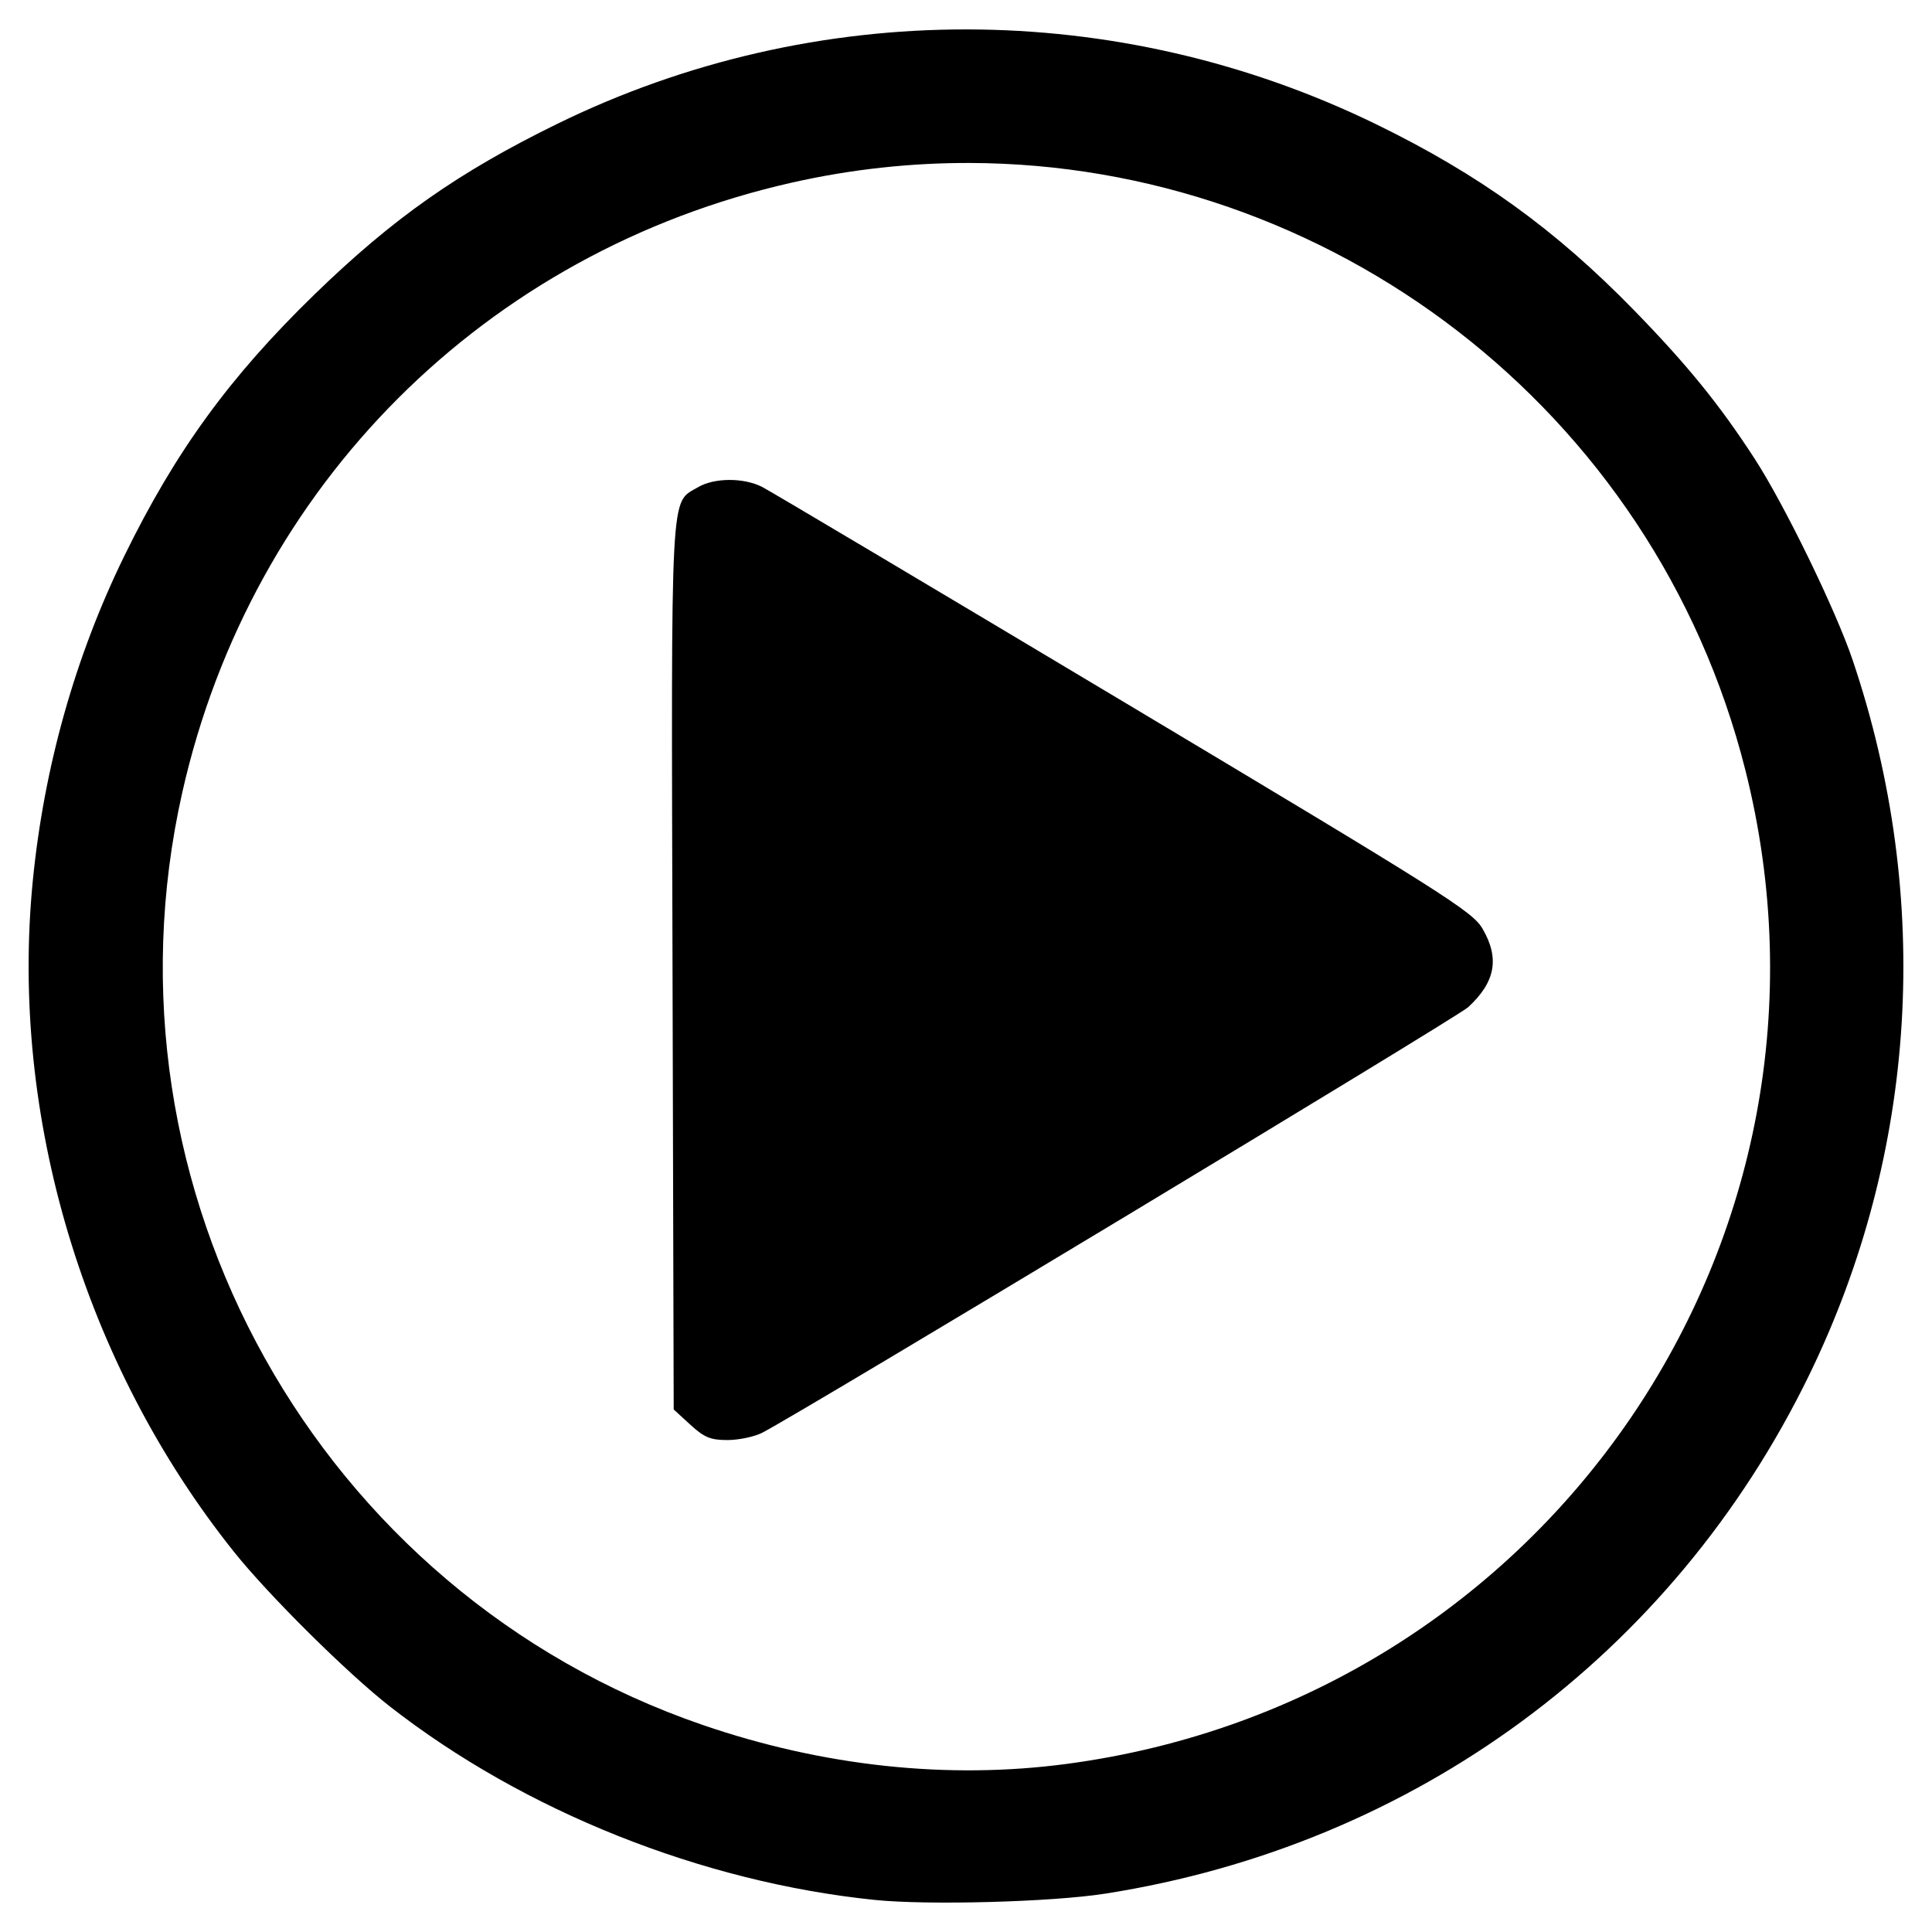
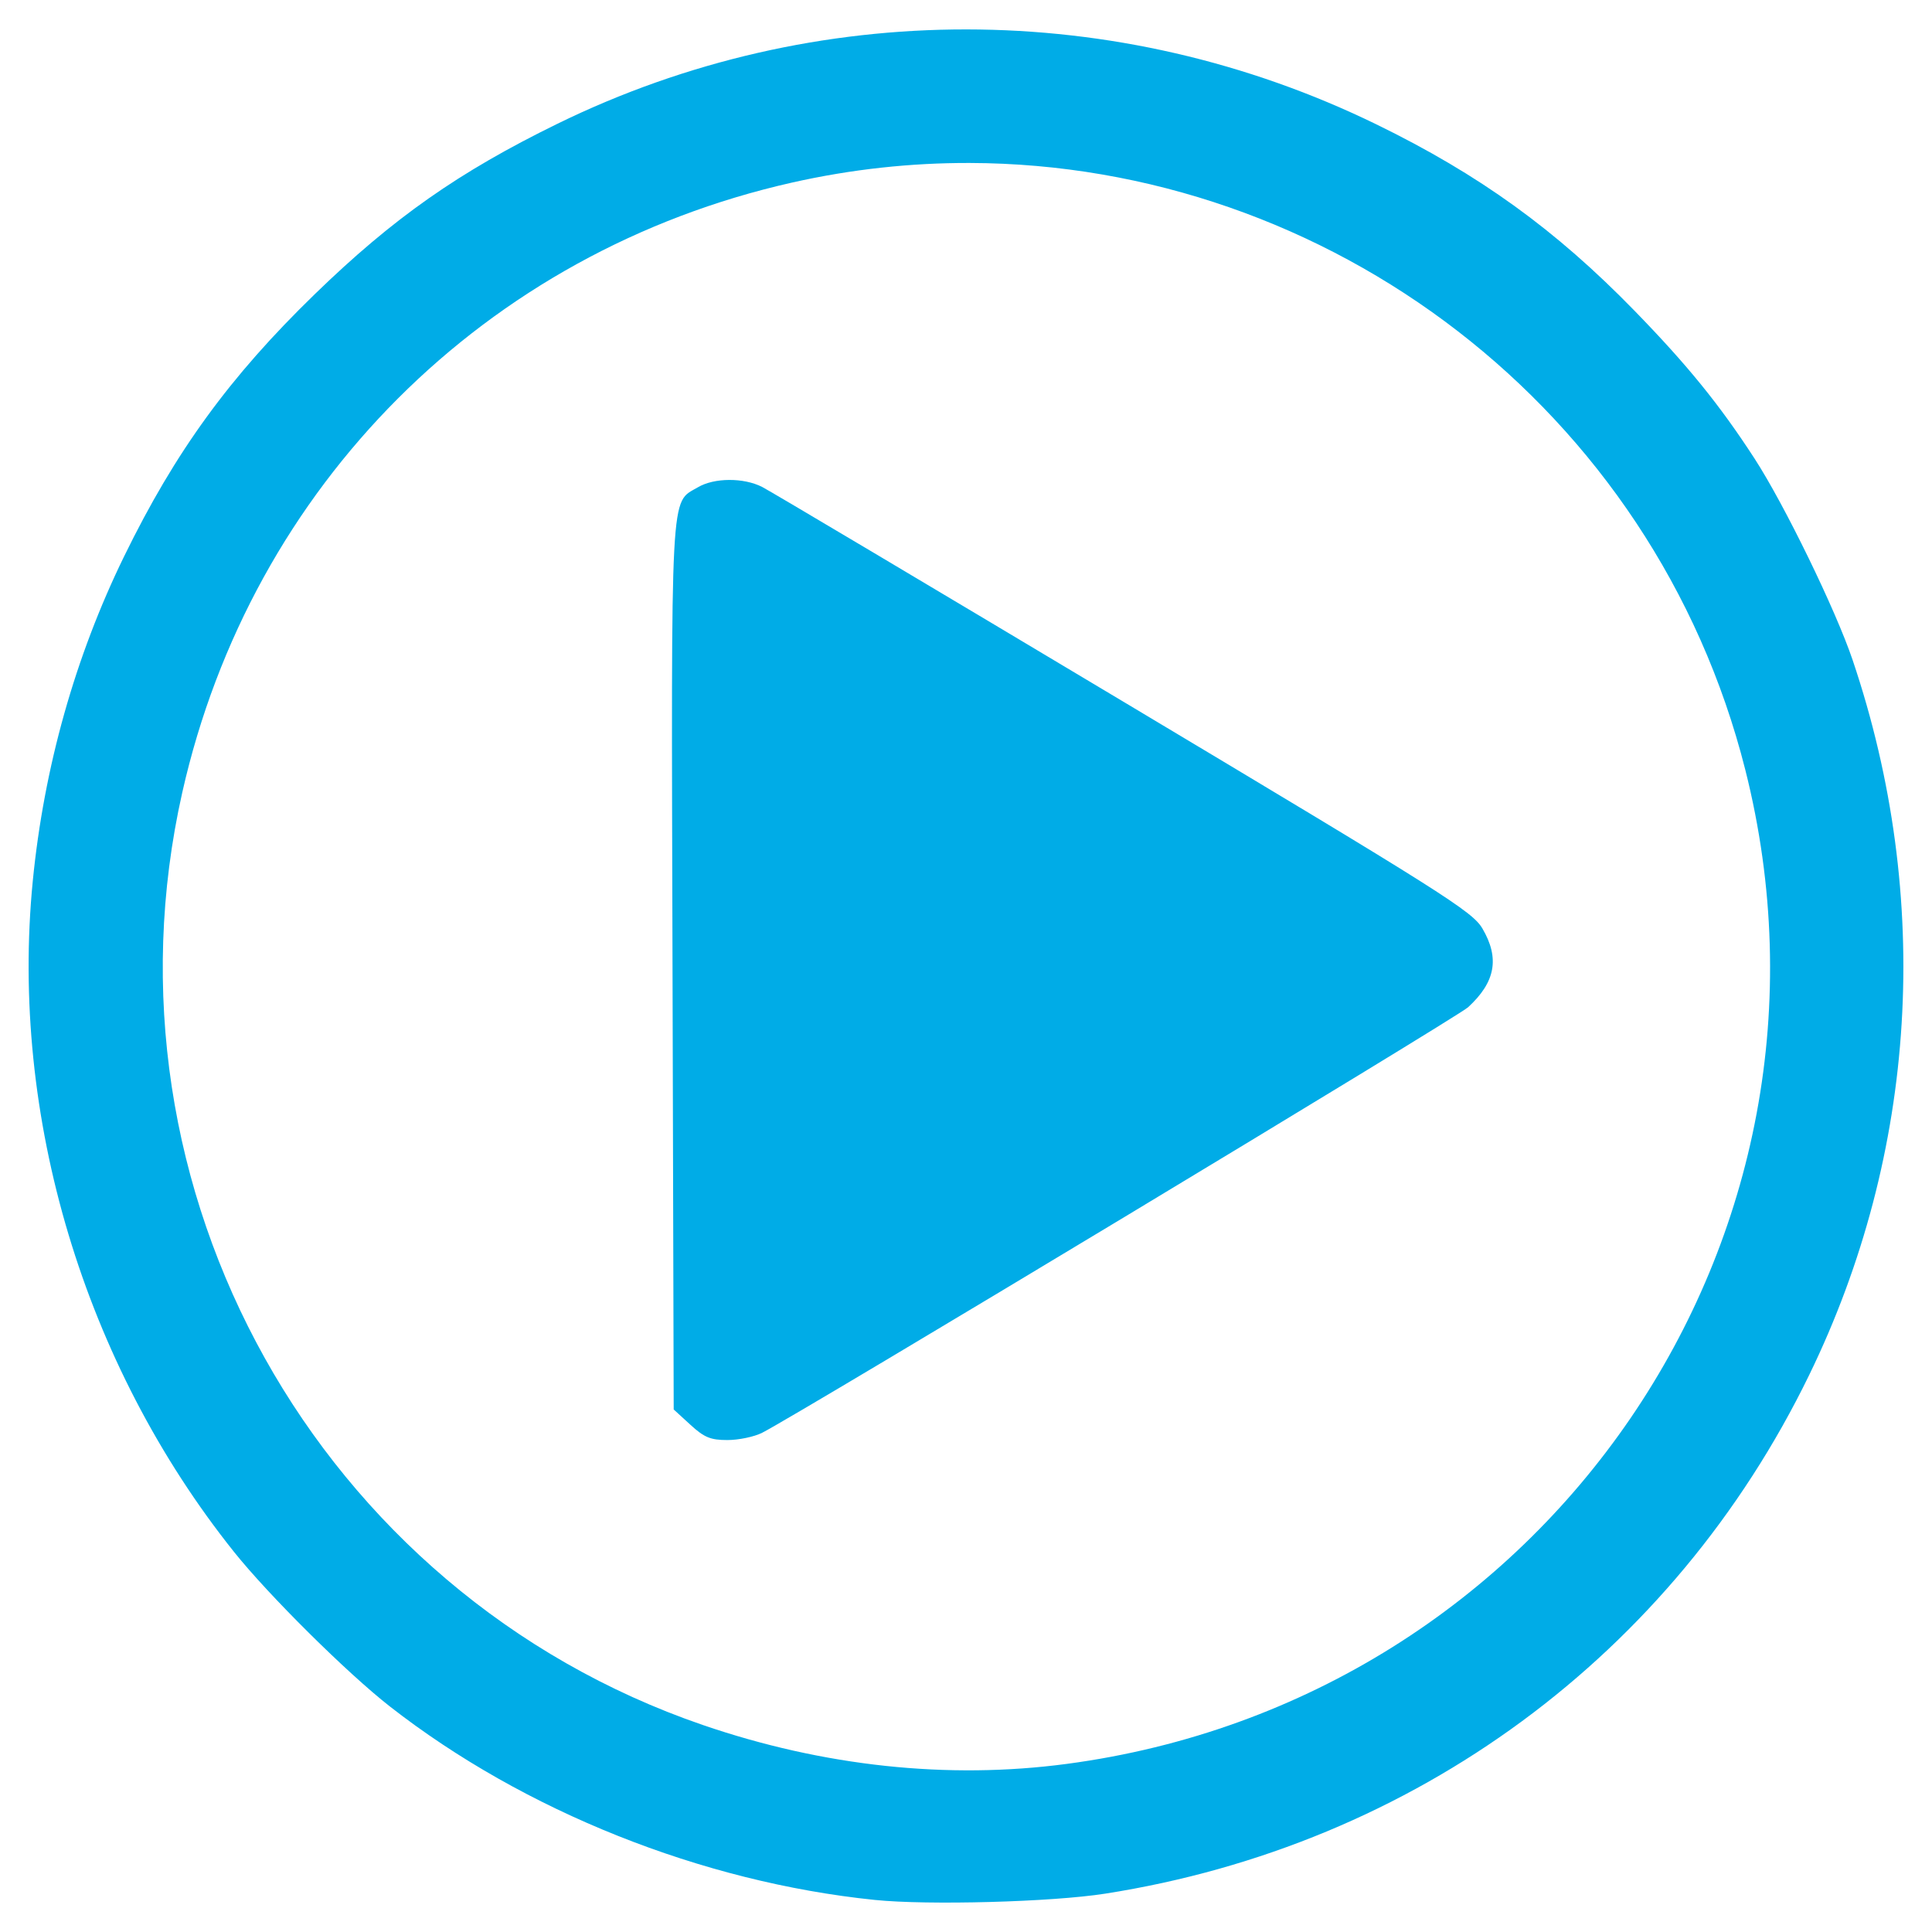
<svg xmlns="http://www.w3.org/2000/svg" width="200mm" height="200mm" viewBox="0 0 744.094 1052.362" id="svg5233" version="1.1">
  <defs id="defs5235" />
  <g id="layer1">
-     <path id="path4206" d="m 372.293,16.022 c -76.341,-0.067 -152.577,17.051 -222.724,51.361 -53.861,26.344 -89.553,51.405 -132.246,92.855 -46.392,45.042 -75.94,85.673 -103.841,142.793 -26.728,54.72 -43.671,114.941 -49.763,176.868 -12.599,128.078 27.858,263.011 109.54,365.326 18.874,23.642 61.757,66.169 85.065,84.361 73.034,57.002 169.934,95.652 263.999,105.303 29.045,2.98 96.411,1.149 125.518,-3.411 C 616.362,1005.076 757.084,901.445 831.262,749.113 890.321,627.835 898.773,489.168 855.008,359.545 845.8,332.269 817.836,274.836 801.549,249.746 782.508,220.412 764.922,198.759 736.13,169.197 693.127,125.045 651.641,95.094 595.65,67.774 525.08,33.341 448.634,16.089 372.293,16.022 Z m 1.748,72.748 c 195.16,0.525 372.771,133.393 422.507,330.619 64.214,254.646 -107.79,506.564 -369.665,541.411 -64.643,8.602 -132.567,1.334 -198.236,-21.208 C 19.137,867.673 -103.557,647.803 -54.834,431.587 -17.181,264.502 110.226,137.095 277.31,99.443 c 32.392,-7.299 64.796,-10.759 96.731,-10.673 z M 243.056,261.427 c -6.373,0.032 -12.593,1.366 -17.036,3.989 -15.224,8.993 -14.539,-3.94 -13.832,261.084 l 0.642,241.237 9.091,8.328 c 7.572,6.939 10.94,8.33 20.193,8.33 6.108,0 14.61,-1.783 18.892,-3.96 20.311,-10.328 378.484,-226.227 384.536,-231.79 14.905,-13.701 17.276,-26.71 7.811,-42.86 C 647.868,496.427 632.267,486.568 458.094,382.409 353.979,320.146 265.289,267.417 261.006,265.234 c -5.05,-2.575 -11.577,-3.84 -17.95,-3.807 z" style="fill:#000000" />
+     <path id="path4206" d="m 372.293,16.022 c -76.341,-0.067 -152.577,17.051 -222.724,51.361 -53.861,26.344 -89.553,51.405 -132.246,92.855 -46.392,45.042 -75.94,85.673 -103.841,142.793 -26.728,54.72 -43.671,114.941 -49.763,176.868 -12.599,128.078 27.858,263.011 109.54,365.326 18.874,23.642 61.757,66.169 85.065,84.361 73.034,57.002 169.934,95.652 263.999,105.303 29.045,2.98 96.411,1.149 125.518,-3.411 C 616.362,1005.076 757.084,901.445 831.262,749.113 890.321,627.835 898.773,489.168 855.008,359.545 845.8,332.269 817.836,274.836 801.549,249.746 782.508,220.412 764.922,198.759 736.13,169.197 693.127,125.045 651.641,95.094 595.65,67.774 525.08,33.341 448.634,16.089 372.293,16.022 Z m 1.748,72.748 c 195.16,0.525 372.771,133.393 422.507,330.619 64.214,254.646 -107.79,506.564 -369.665,541.411 -64.643,8.602 -132.567,1.334 -198.236,-21.208 C 19.137,867.673 -103.557,647.803 -54.834,431.587 -17.181,264.502 110.226,137.095 277.31,99.443 c 32.392,-7.299 64.796,-10.759 96.731,-10.673 z M 243.056,261.427 c -6.373,0.032 -12.593,1.366 -17.036,3.989 -15.224,8.993 -14.539,-3.94 -13.832,261.084 l 0.642,241.237 9.091,8.328 c 7.572,6.939 10.94,8.33 20.193,8.33 6.108,0 14.61,-1.783 18.892,-3.96 20.311,-10.328 378.484,-226.227 384.536,-231.79 14.905,-13.701 17.276,-26.71 7.811,-42.86 C 647.868,496.427 632.267,486.568 458.094,382.409 353.979,320.146 265.289,267.417 261.006,265.234 c -5.05,-2.575 -11.577,-3.84 -17.95,-3.807 z" style="fill:#00ace7" />
  </g>
</svg>
